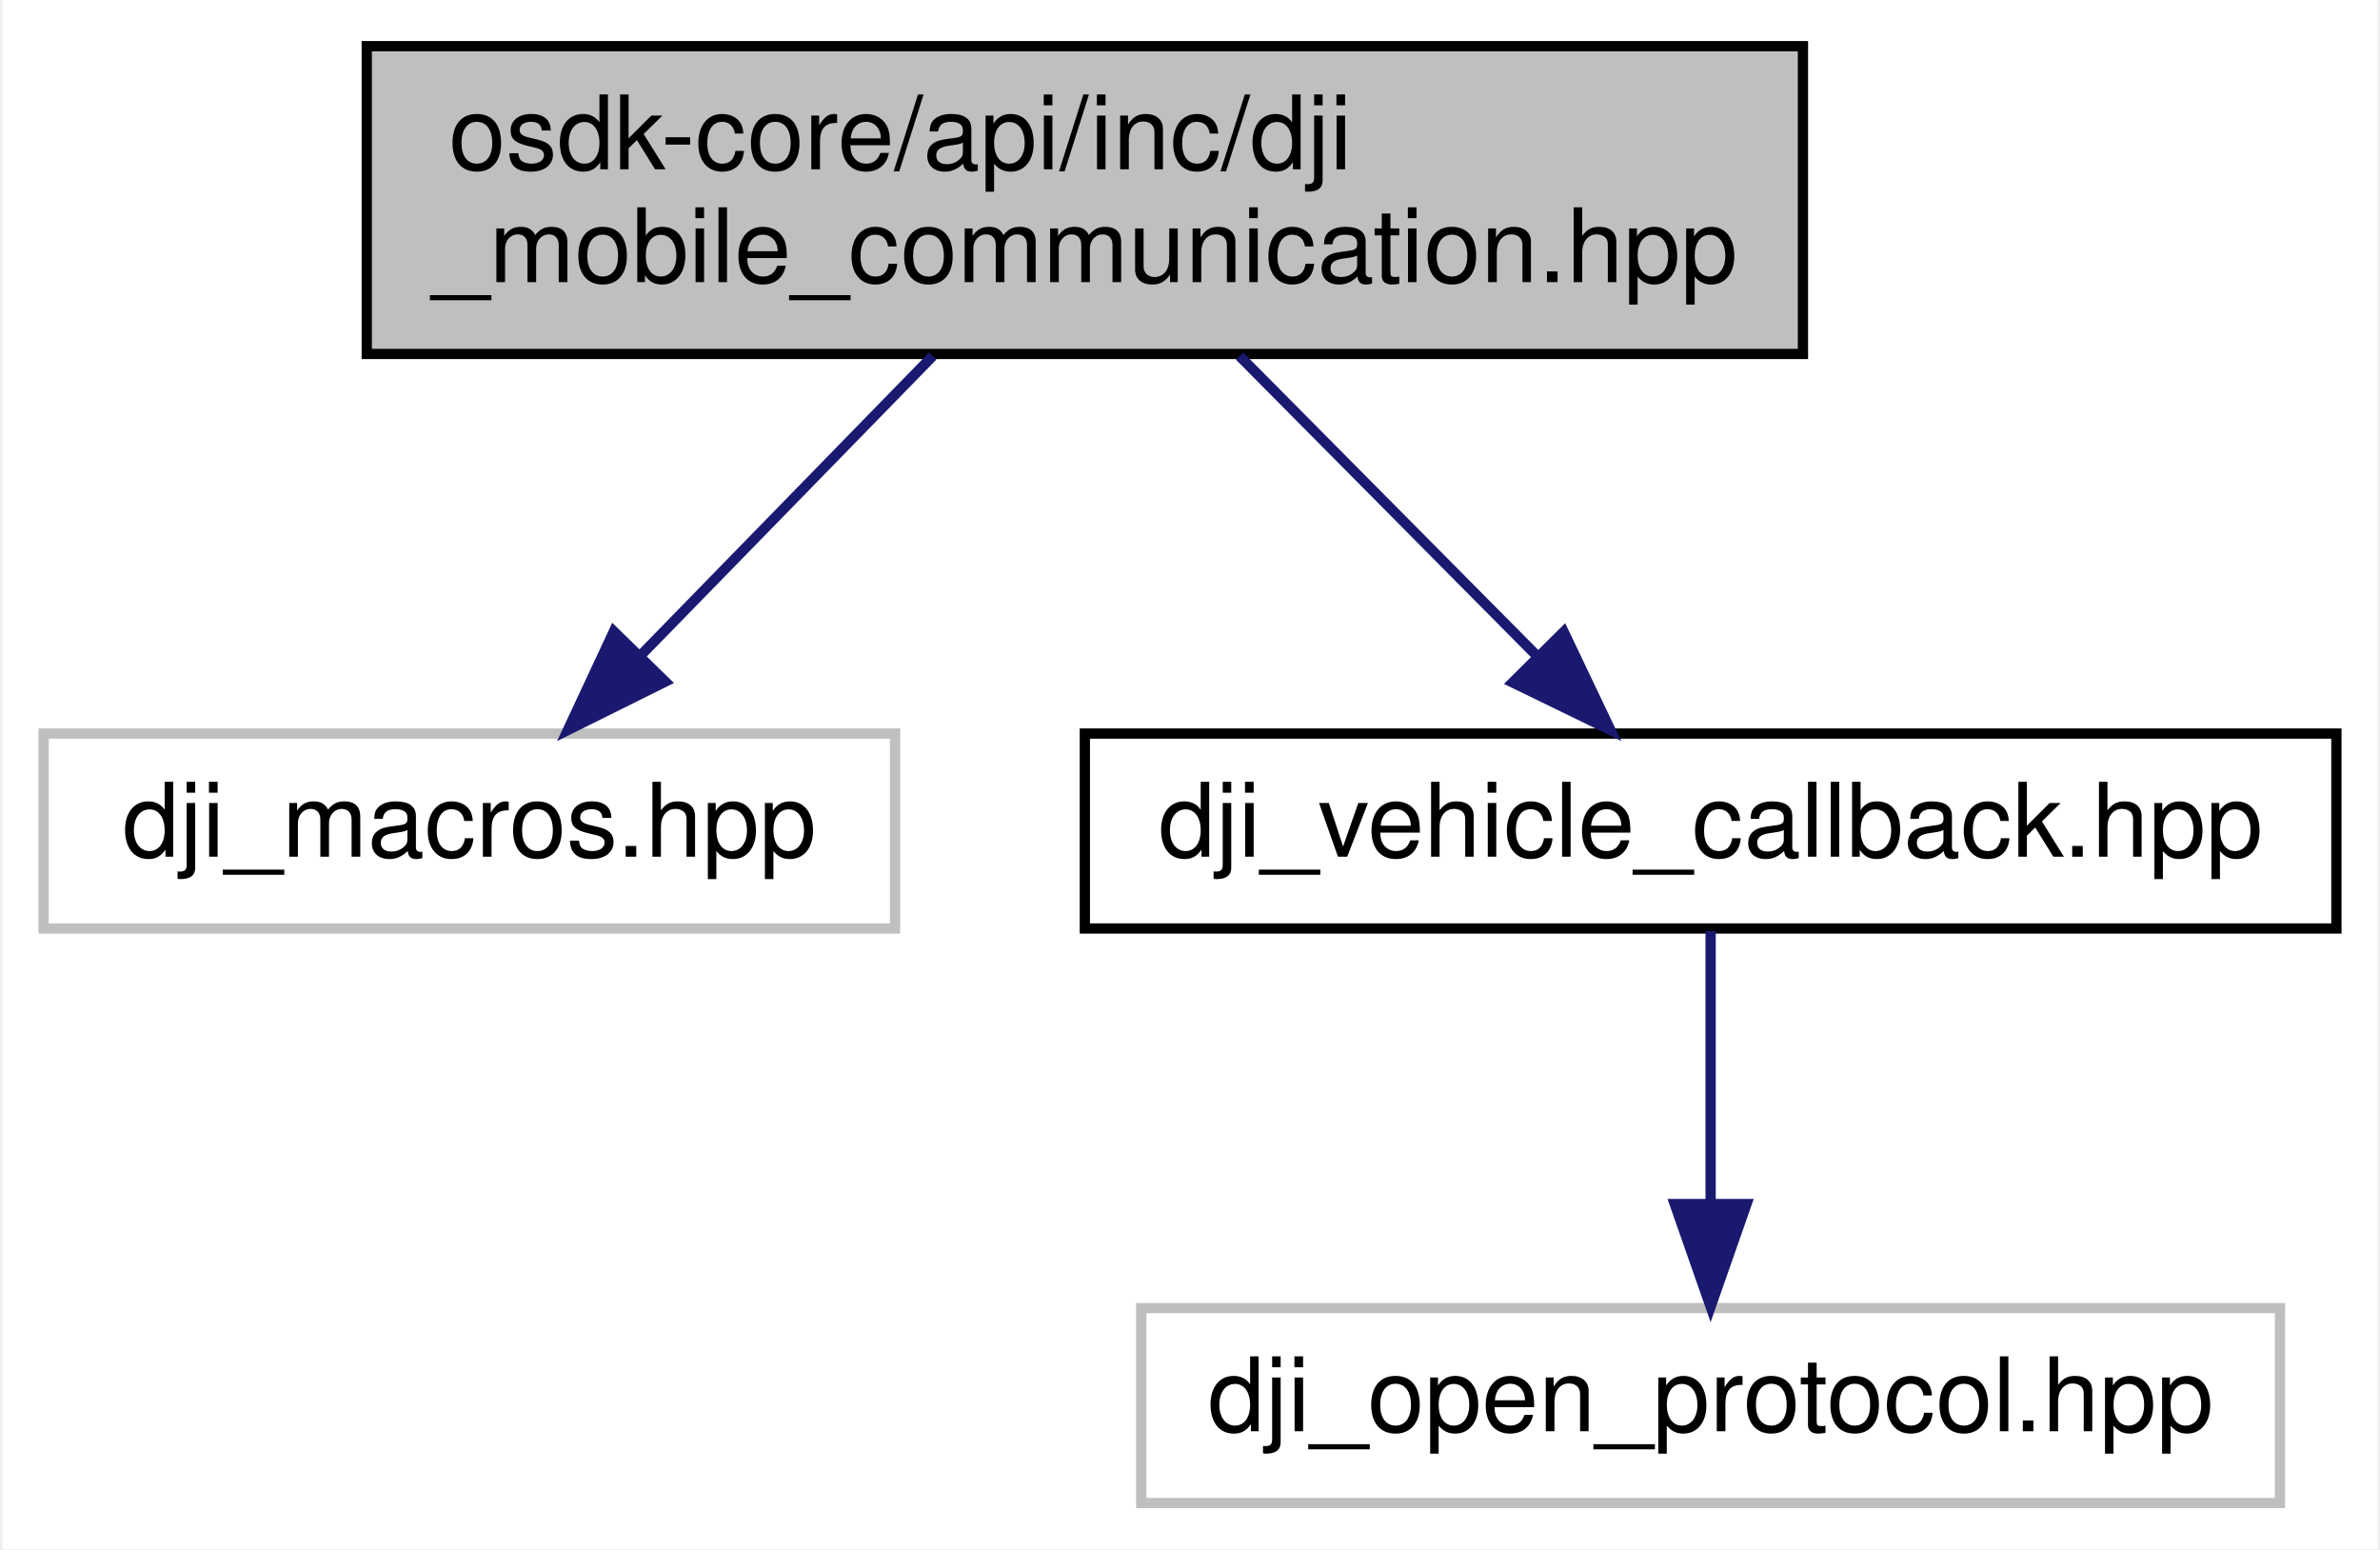
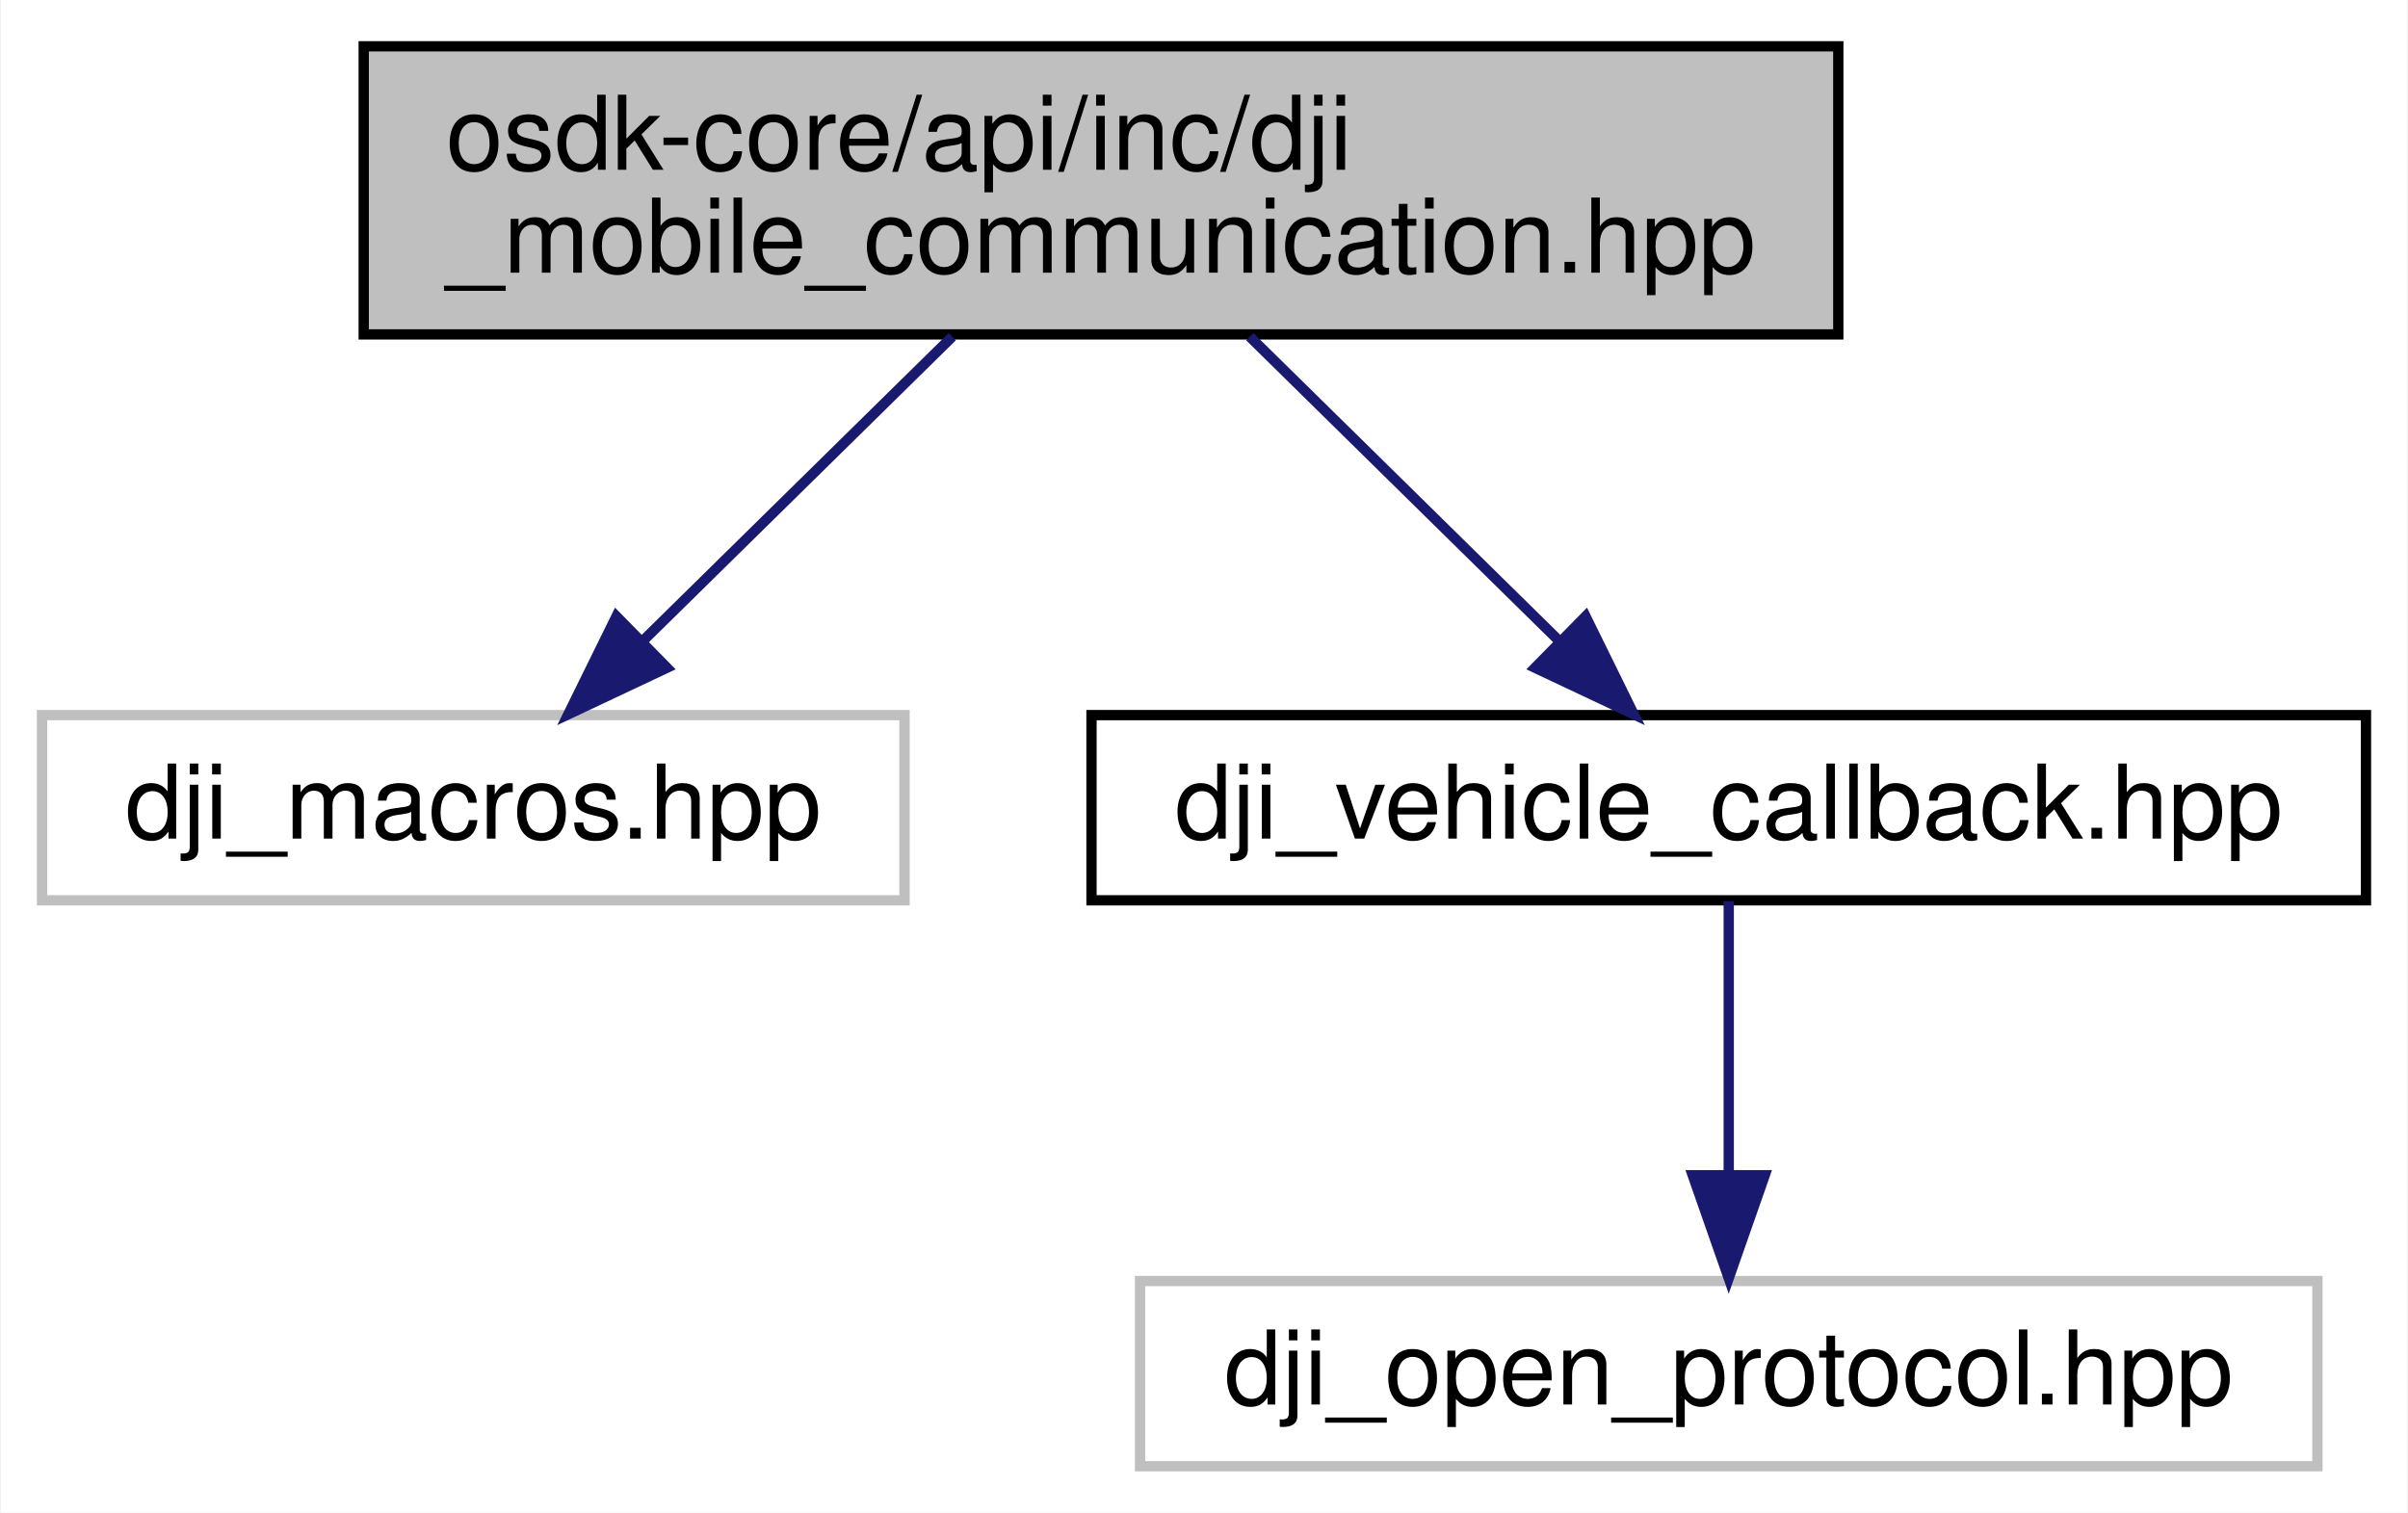
- <svg xmlns="http://www.w3.org/2000/svg" xmlns:xlink="http://www.w3.org/1999/xlink" width="232pt" height="151pt" viewBox="0.00 0.00 231.50 151.00">
-   <g id="graph0" class="graph" transform="scale(1 1) rotate(0) translate(4 147)">
-     <polygon fill="#ffffff" stroke="transparent" points="-4,4 -4,-147 227.5,-147 227.5,4 -4,4" />
+ <svg xmlns="http://www.w3.org/2000/svg" xmlns:xlink="http://www.w3.org/1999/xlink" width="234pt" height="147pt" viewBox="0.00 0.00 233.83 147.00">
+   <g id="graph0" class="graph" transform="scale(1 1) rotate(0) translate(4 143)">
+     <polygon fill="#ffffff" stroke="transparent" points="-4,4 -4,-143 229.83,-143 229.83,4 -4,4" />
    <g id="node1" class="node">
      <g id="a_node1">
        <a xlink:title="Implementation of DJI Mobile-Onboard SDK Communication (MOC)">
-           <polygon fill="#bfbfbf" stroke="#000000" points="31.5,-112.5 31.5,-142.5 171.5,-142.5 171.5,-112.5 31.5,-112.5" />
-           <text text-anchor="start" x="39.5" y="-130.5" font-family="Helvetica,sans-Serif" font-size="10.00" fill="#000000">osdk-core/api/inc/dji</text>
-           <text text-anchor="middle" x="101.5" y="-119.5" font-family="Helvetica,sans-Serif" font-size="10.00" fill="#000000">_mobile_communication.hpp</text>
+           <polygon fill="#bfbfbf" stroke="#000000" points="31.259,-110.5 31.259,-138.5 174.554,-138.5 174.554,-110.5 31.259,-110.5" />
+           <text text-anchor="start" x="39.259" y="-126.5" font-family="Helvetica,sans-Serif" font-size="10.00" fill="#000000">osdk-core/api/inc/dji</text>
+           <text text-anchor="middle" x="102.906" y="-116.5" font-family="Helvetica,sans-Serif" font-size="10.00" fill="#000000">_mobile_communication.hpp</text>
        </a>
      </g>
    </g>
    <g id="node2" class="node">
      <g id="a_node2">
        <a xlink:title=" ">
-           <polygon fill="#ffffff" stroke="#bfbfbf" points="0,-56.5 0,-75.5 83,-75.5 83,-56.5 0,-56.5" />
-           <text text-anchor="middle" x="41.5" y="-63.5" font-family="Helvetica,sans-Serif" font-size="10.00" fill="#000000">dji_macros.hpp</text>
+           <polygon fill="#ffffff" stroke="#bfbfbf" points="0,-55.5 0,-73.5 83.812,-73.5 83.812,-55.5 0,-55.5" />
+           <text text-anchor="middle" x="41.906" y="-61.5" font-family="Helvetica,sans-Serif" font-size="10.00" fill="#000000">dji_macros.hpp</text>
        </a>
      </g>
    </g>
    <g id="edge1" class="edge">
-       <path fill="none" stroke="#191970" d="M86.668,-112.298C78.08,-103.494 67.24,-92.383 58.332,-83.253" />
-       <polygon fill="#191970" stroke="#191970" points="60.595,-80.561 51.107,-75.847 55.585,-85.449 60.595,-80.561" />
+       <path fill="none" stroke="#191970" d="M88.45,-110.281C79.422,-101.401 67.772,-89.942 58.386,-80.71" />
+       <polygon fill="#191970" stroke="#191970" points="60.725,-78.101 51.142,-73.584 55.817,-83.092 60.725,-78.101" />
    </g>
    <g id="node3" class="node">
      <g id="a_node3">
        <a xlink:href="dji__vehicle__callback_8hpp.html" target="_top" xlink:title="Type definition for new Vehicle-style callbacks.">
-           <polygon fill="#ffffff" stroke="#000000" points="101.5,-56.5 101.5,-75.5 223.5,-75.5 223.5,-56.5 101.5,-56.5" />
-           <text text-anchor="middle" x="162.5" y="-63.5" font-family="Helvetica,sans-Serif" font-size="10.00" fill="#000000">dji_vehicle_callback.hpp</text>
+           <polygon fill="#ffffff" stroke="#000000" points="101.983,-55.5 101.983,-73.5 225.83,-73.5 225.83,-55.5 101.983,-55.5" />
+           <text text-anchor="middle" x="163.906" y="-61.5" font-family="Helvetica,sans-Serif" font-size="10.00" fill="#000000">dji_vehicle_callback.hpp</text>
        </a>
      </g>
    </g>
    <g id="edge2" class="edge">
-       <path fill="none" stroke="#191970" d="M116.579,-112.298C125.399,-103.405 136.554,-92.159 145.661,-82.977" />
-       <polygon fill="#191970" stroke="#191970" points="148.176,-85.412 152.733,-75.847 143.206,-80.482 148.176,-85.412" />
+       <path fill="none" stroke="#191970" d="M117.362,-110.281C126.391,-101.401 138.04,-89.942 147.426,-80.71" />
+       <polygon fill="#191970" stroke="#191970" points="149.996,-83.092 154.671,-73.584 145.087,-78.101 149.996,-83.092" />
    </g>
    <g id="node4" class="node">
      <g id="a_node4">
        <a xlink:title=" ">
-           <polygon fill="#ffffff" stroke="#bfbfbf" points="107,-.5 107,-19.5 218,-19.5 218,-.5 107,-.5" />
-           <text text-anchor="middle" x="162.5" y="-7.5" font-family="Helvetica,sans-Serif" font-size="10.00" fill="#000000">dji_open_protocol.hpp</text>
+           <polygon fill="#ffffff" stroke="#bfbfbf" points="106.7,-.5 106.7,-18.5 221.113,-18.5 221.113,-.5 106.7,-.5" />
+           <text text-anchor="middle" x="163.906" y="-6.5" font-family="Helvetica,sans-Serif" font-size="10.00" fill="#000000">dji_open_protocol.hpp</text>
        </a>
      </g>
    </g>
    <g id="edge3" class="edge">
-       <path fill="none" stroke="#191970" d="M162.5,-56.245C162.5,-48.938 162.5,-38.694 162.5,-29.705" />
-       <polygon fill="#191970" stroke="#191970" points="166,-29.643 162.5,-19.643 159,-29.643 166,-29.643" />
+       <path fill="none" stroke="#191970" d="M163.906,-55.418C163.906,-48.216 163.906,-37.896 163.906,-28.863" />
+       <polygon fill="#191970" stroke="#191970" points="167.406,-28.779 163.906,-18.779 160.406,-28.779 167.406,-28.779" />
    </g>
  </g>
</svg>
